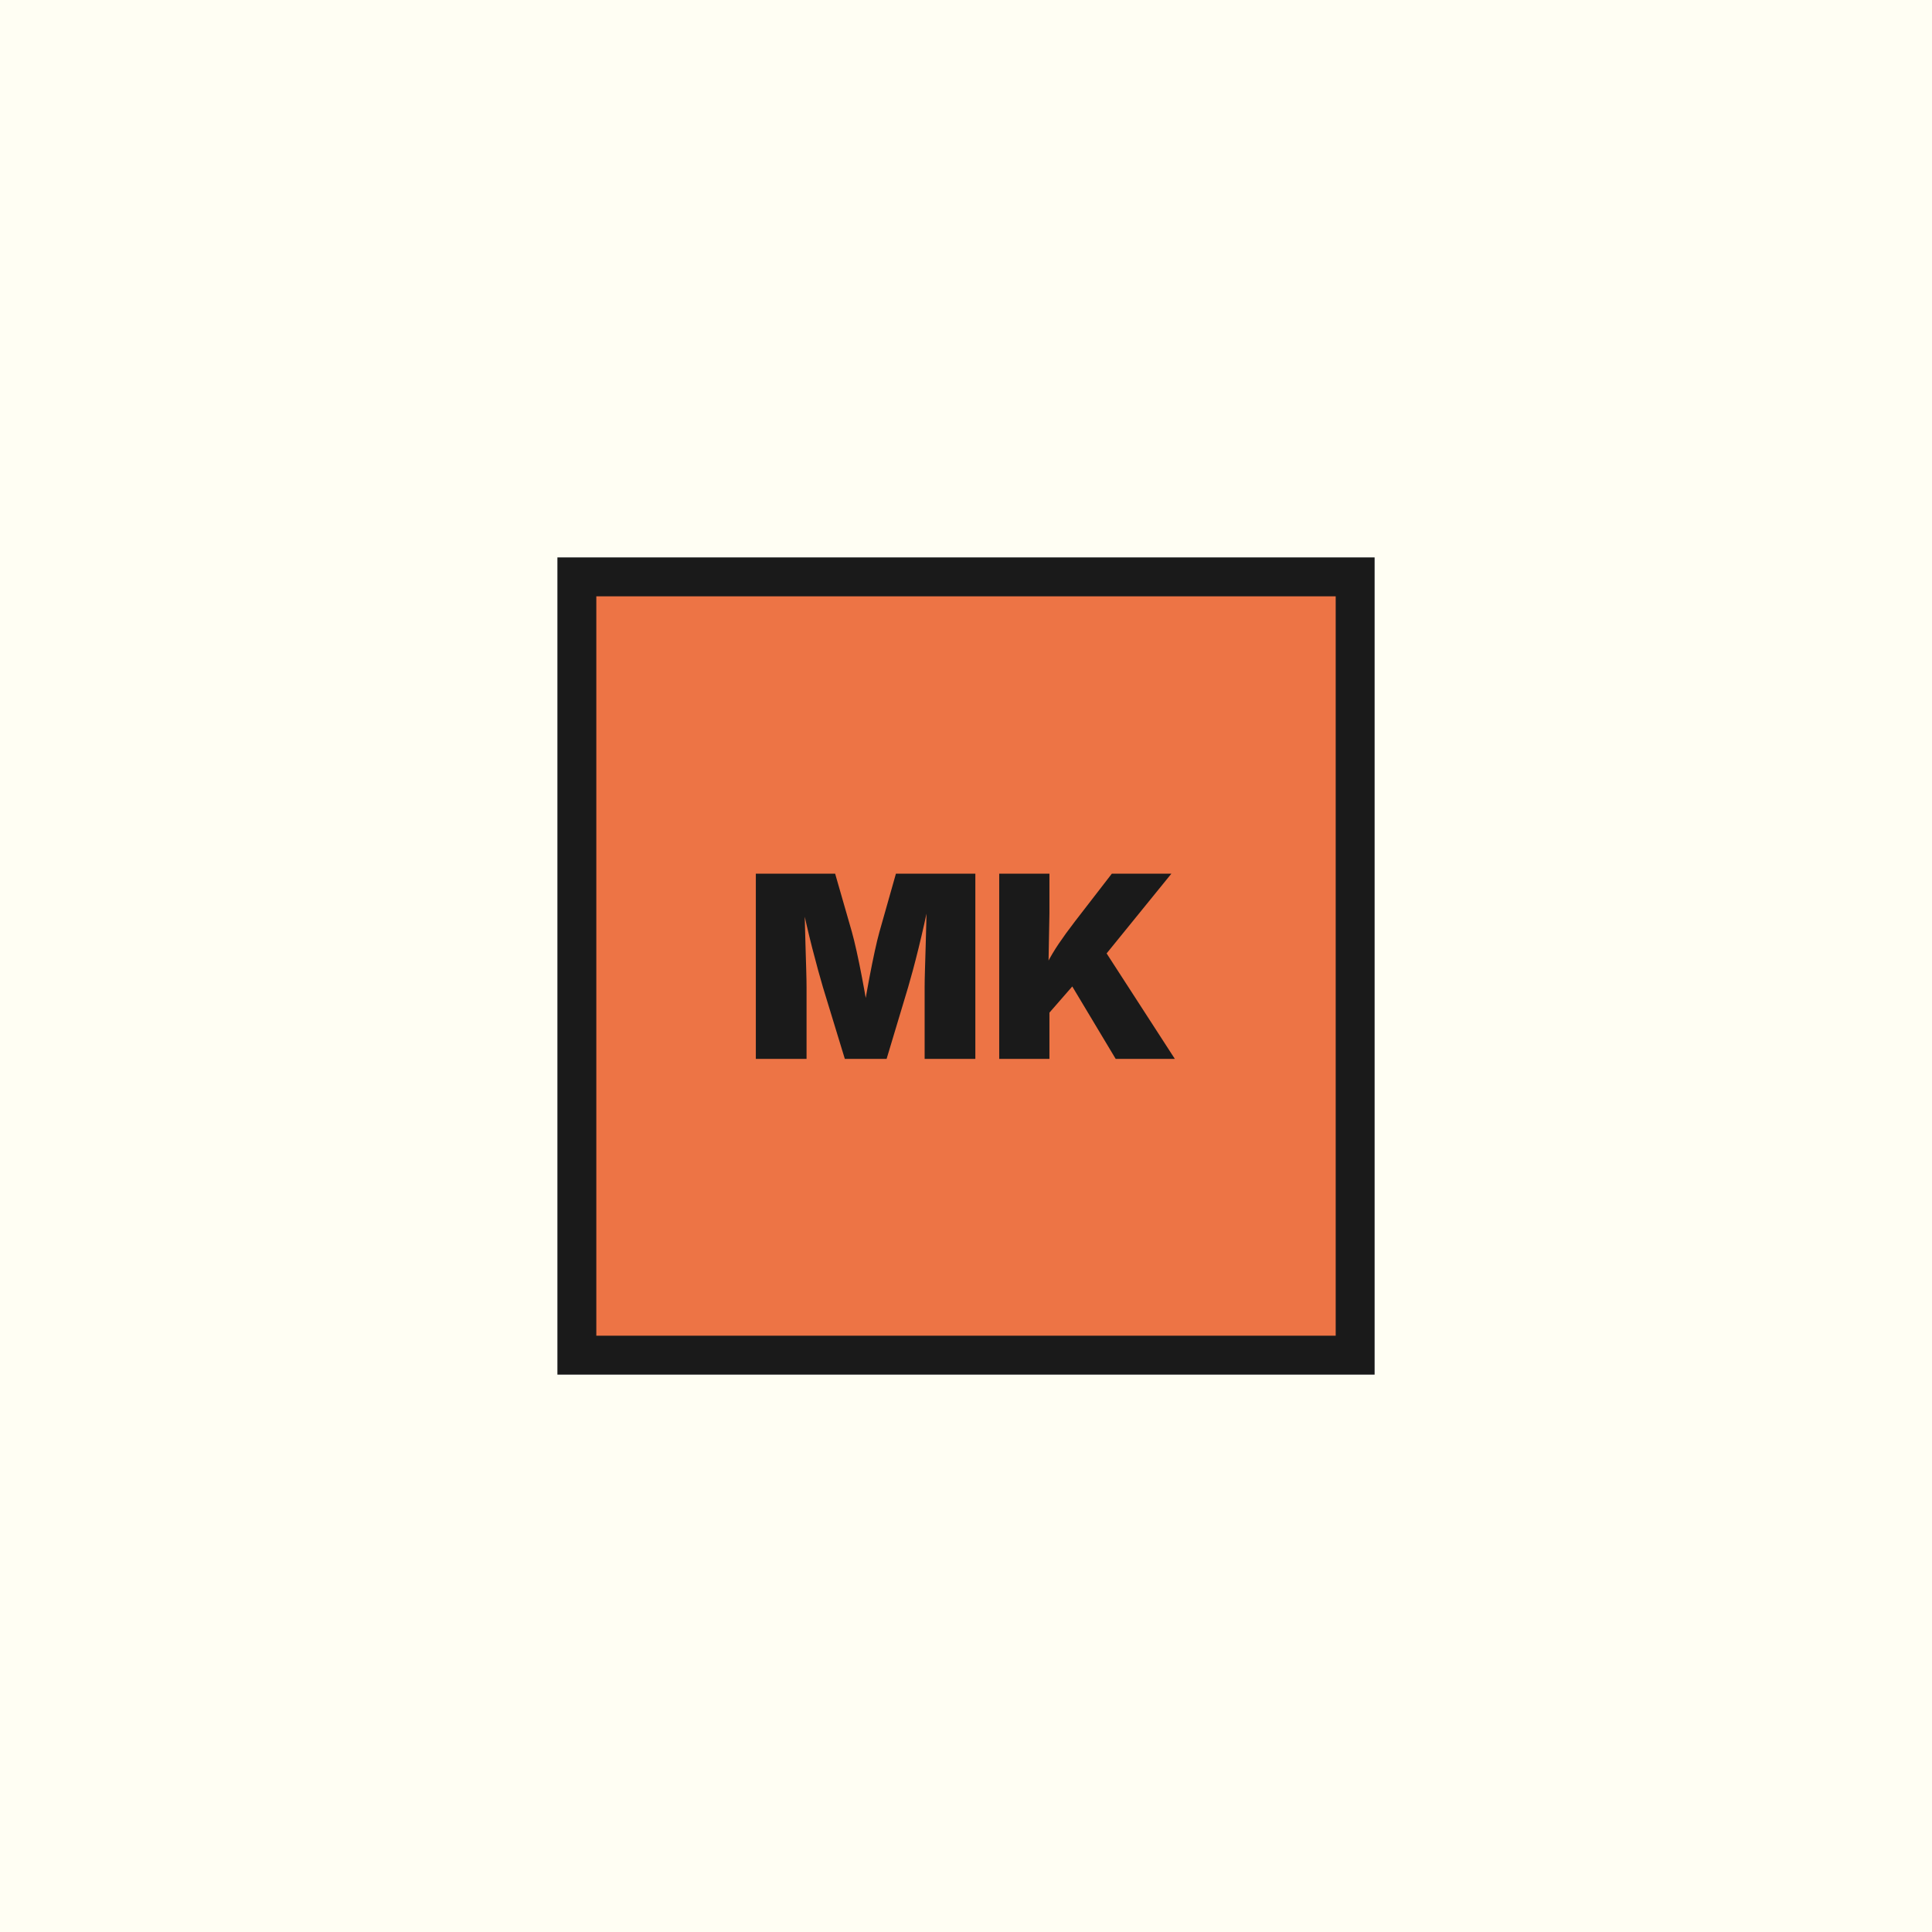
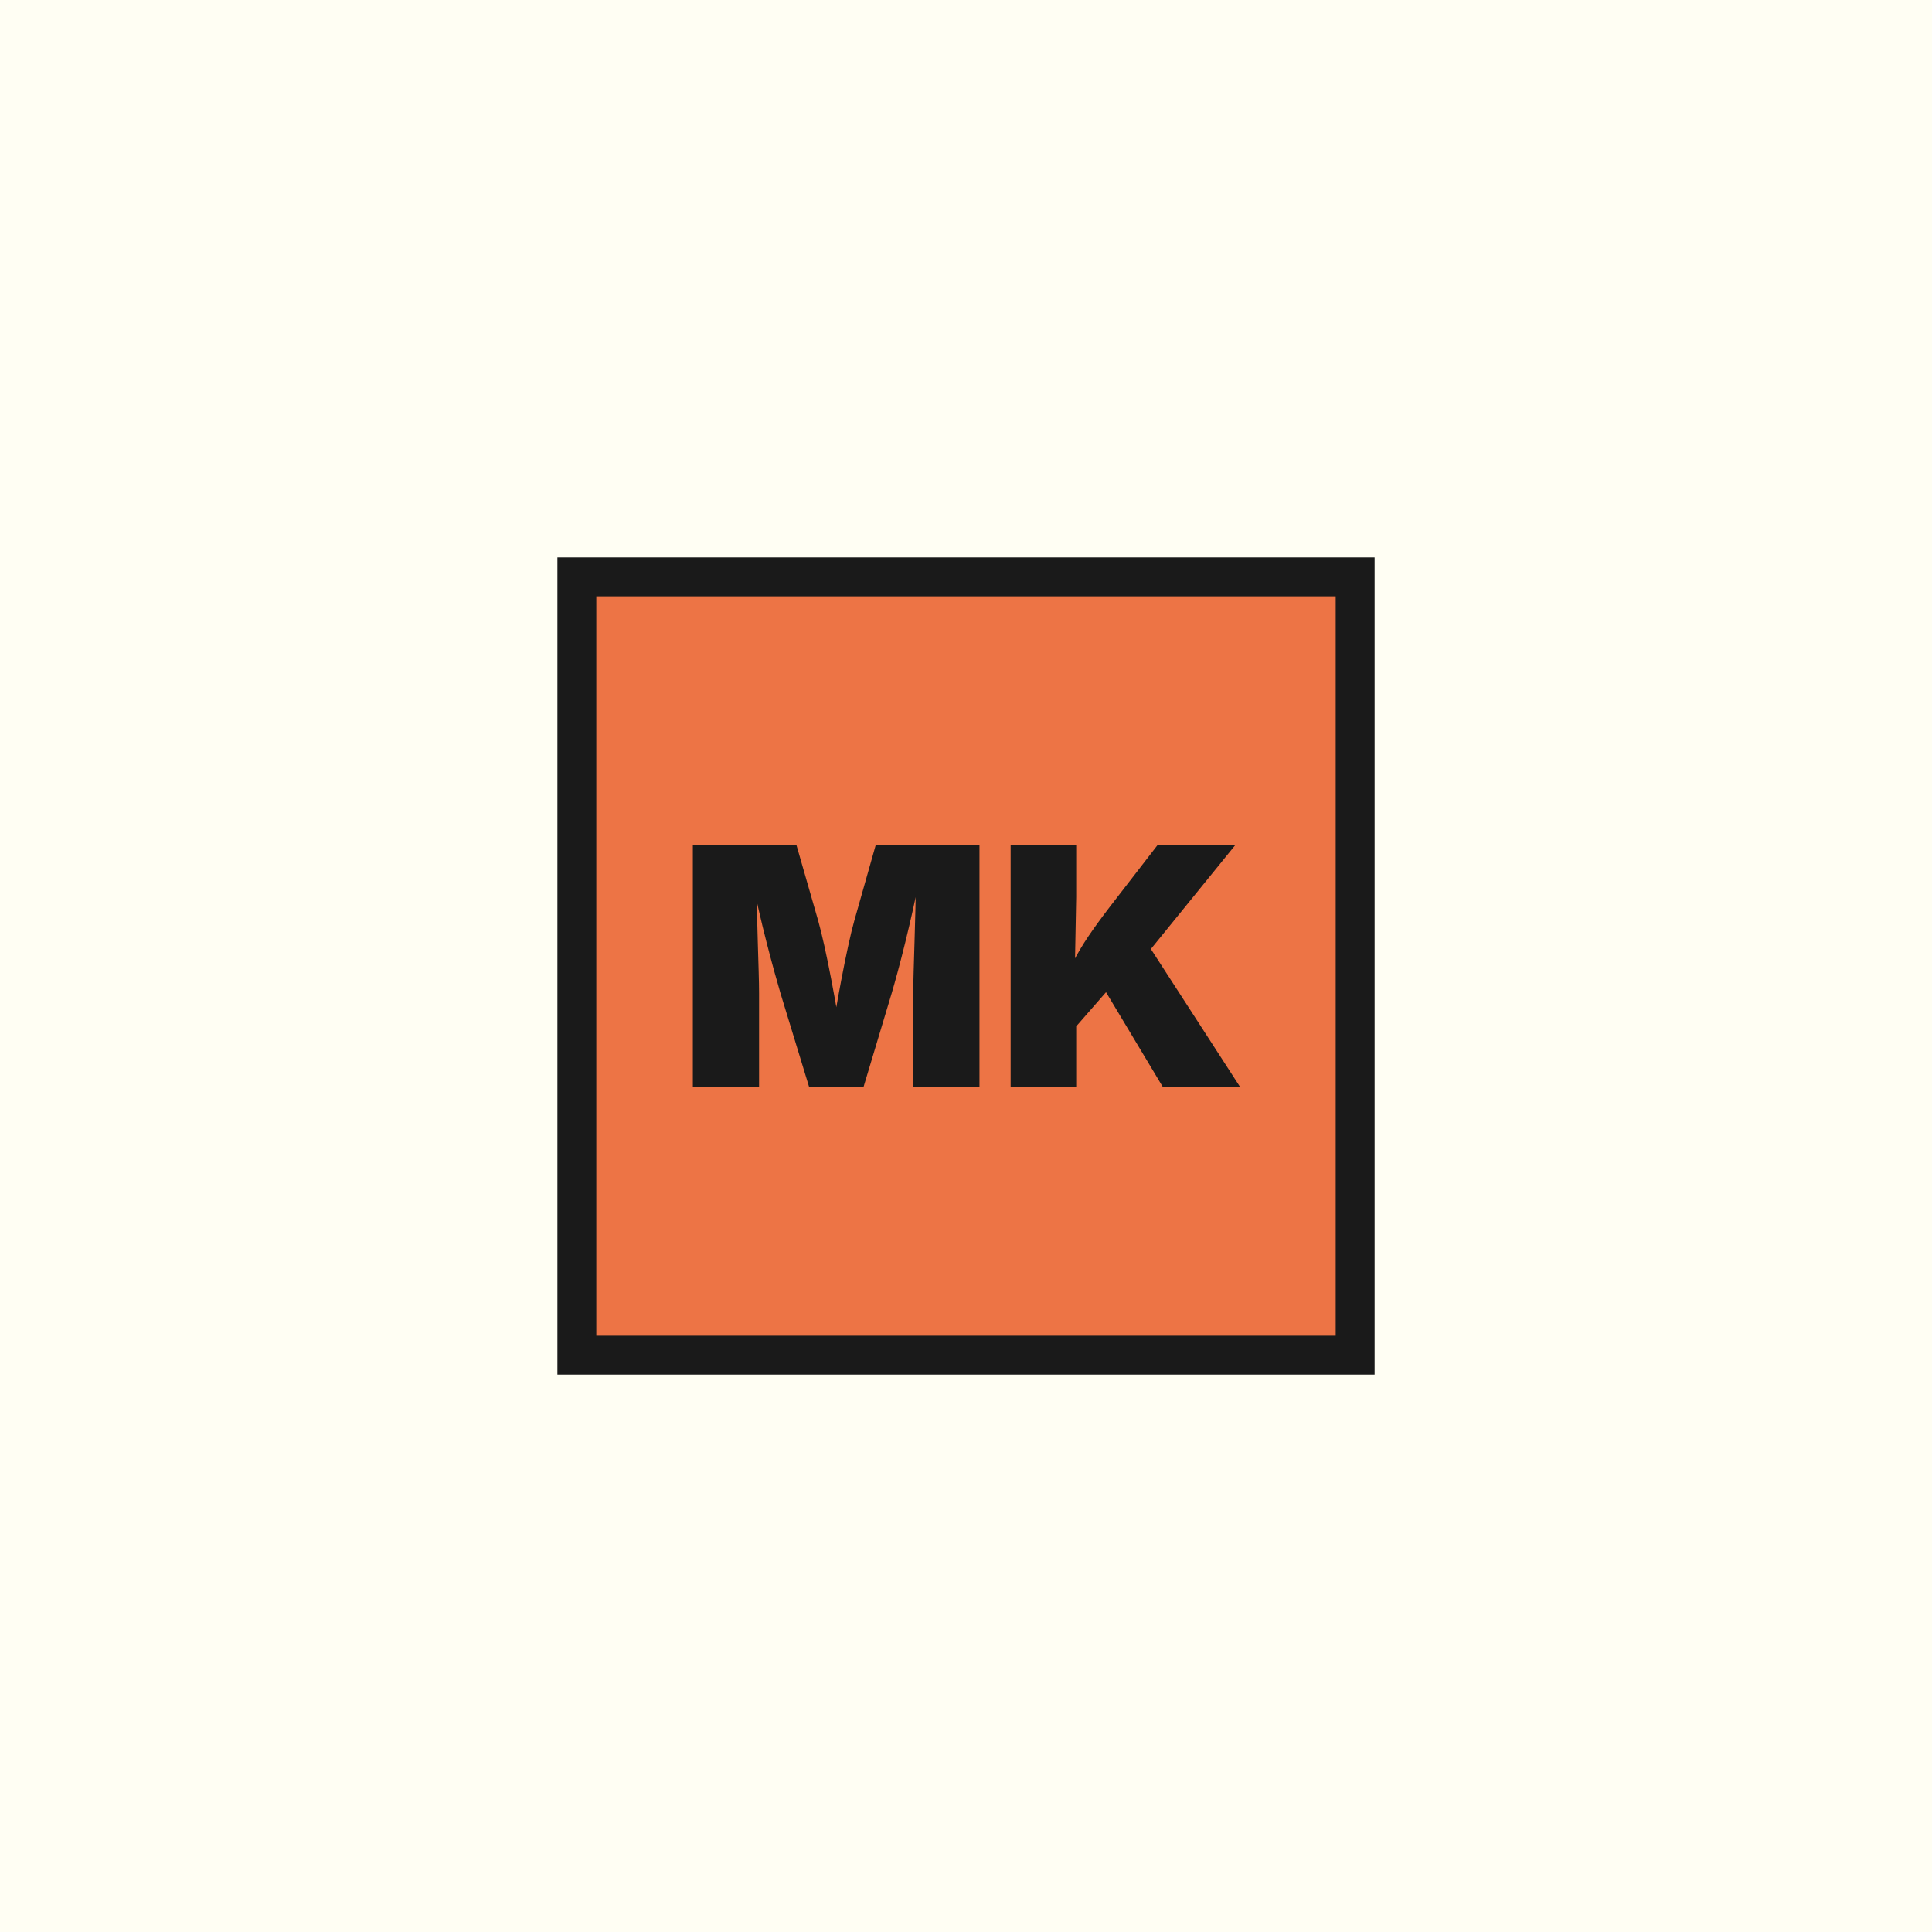
<svg xmlns="http://www.w3.org/2000/svg" viewBox="0 0 512 512" width="512" height="512" role="img" aria-label="MonetizeKit maskable icon">
  <rect x="0" y="0" width="512" height="512" fill="#FFFEF3" />
  <g transform="translate(146 146) scale(0.4297)">
    <rect x="16" y="16" width="480" height="480" fill="#ED7445" stroke="#1A1A1A" stroke-width="24" />
-     <g fill="#1A1A1A" transform="translate(119.018 313.284) scale(0.157)">
+     <g fill="#1A1A1A" transform="translate(77.924 330.469) scale(0.205)">
      <path d="M246.094 0L46.875 0L46.875-727.539L358.398-727.539L423.828-500Q432.129-470.703 442.871-422.363Q453.613-374.023 464.111-318.604Q474.609-263.184 483.398-212.158Q492.188-161.133 497.070-125.977L497.070-125.977L460.449-125.977Q465.332-161.133 473.877-212.158Q482.422-263.184 492.920-318.604Q503.418-374.023 513.916-422.363Q524.414-470.703 532.715-500L532.715-500L597.168-727.539L909.180-727.539L909.180 0L709.961 0L709.961-281.250Q709.961-306.152 711.182-347.412Q712.402-388.672 713.867-437.988Q715.332-487.305 716.553-537.109Q717.773-586.914 717.773-628.906L717.773-628.906L729.004-628.906Q720.215-582.520 708.984-532.471Q697.754-482.422 686.035-434.814Q674.316-387.207 663.574-347.412Q652.832-307.617 645.020-281.250L645.020-281.250L560.547 0L396.484 0L310.547-281.250Q302.734-307.617 291.748-347.412Q280.762-387.207 268.555-434.814Q256.348-482.422 244.873-532.471Q233.398-582.520 224.121-628.906L224.121-628.906L238.281-628.906Q238.281-586.914 239.502-537.109Q240.723-487.305 242.188-437.988Q243.652-388.672 244.873-347.412Q246.094-306.152 246.094-281.250L246.094-281.250L246.094 0ZM1356.445-360.840L1152.832-127.441L1152.832-294.434Q1172.852-340.332 1191.895-377.197Q1210.938-414.063 1236.572-452.148Q1262.207-490.234 1300.781-540.527L1300.781-540.527L1445.313-727.539L1679.199-727.539L1375-353.027L1356.445-360.840ZM1200.195 0L1002.930 0L1002.930-727.539L1200.195-727.539L1200.195-571.289L1196.289-361.816L1200.195-265.625L1200.195 0ZM1692.871 0L1460.449 0L1285.156-292.480L1410.156-437.012L1692.871 0Z" />
    </g>
  </g>
</svg>
